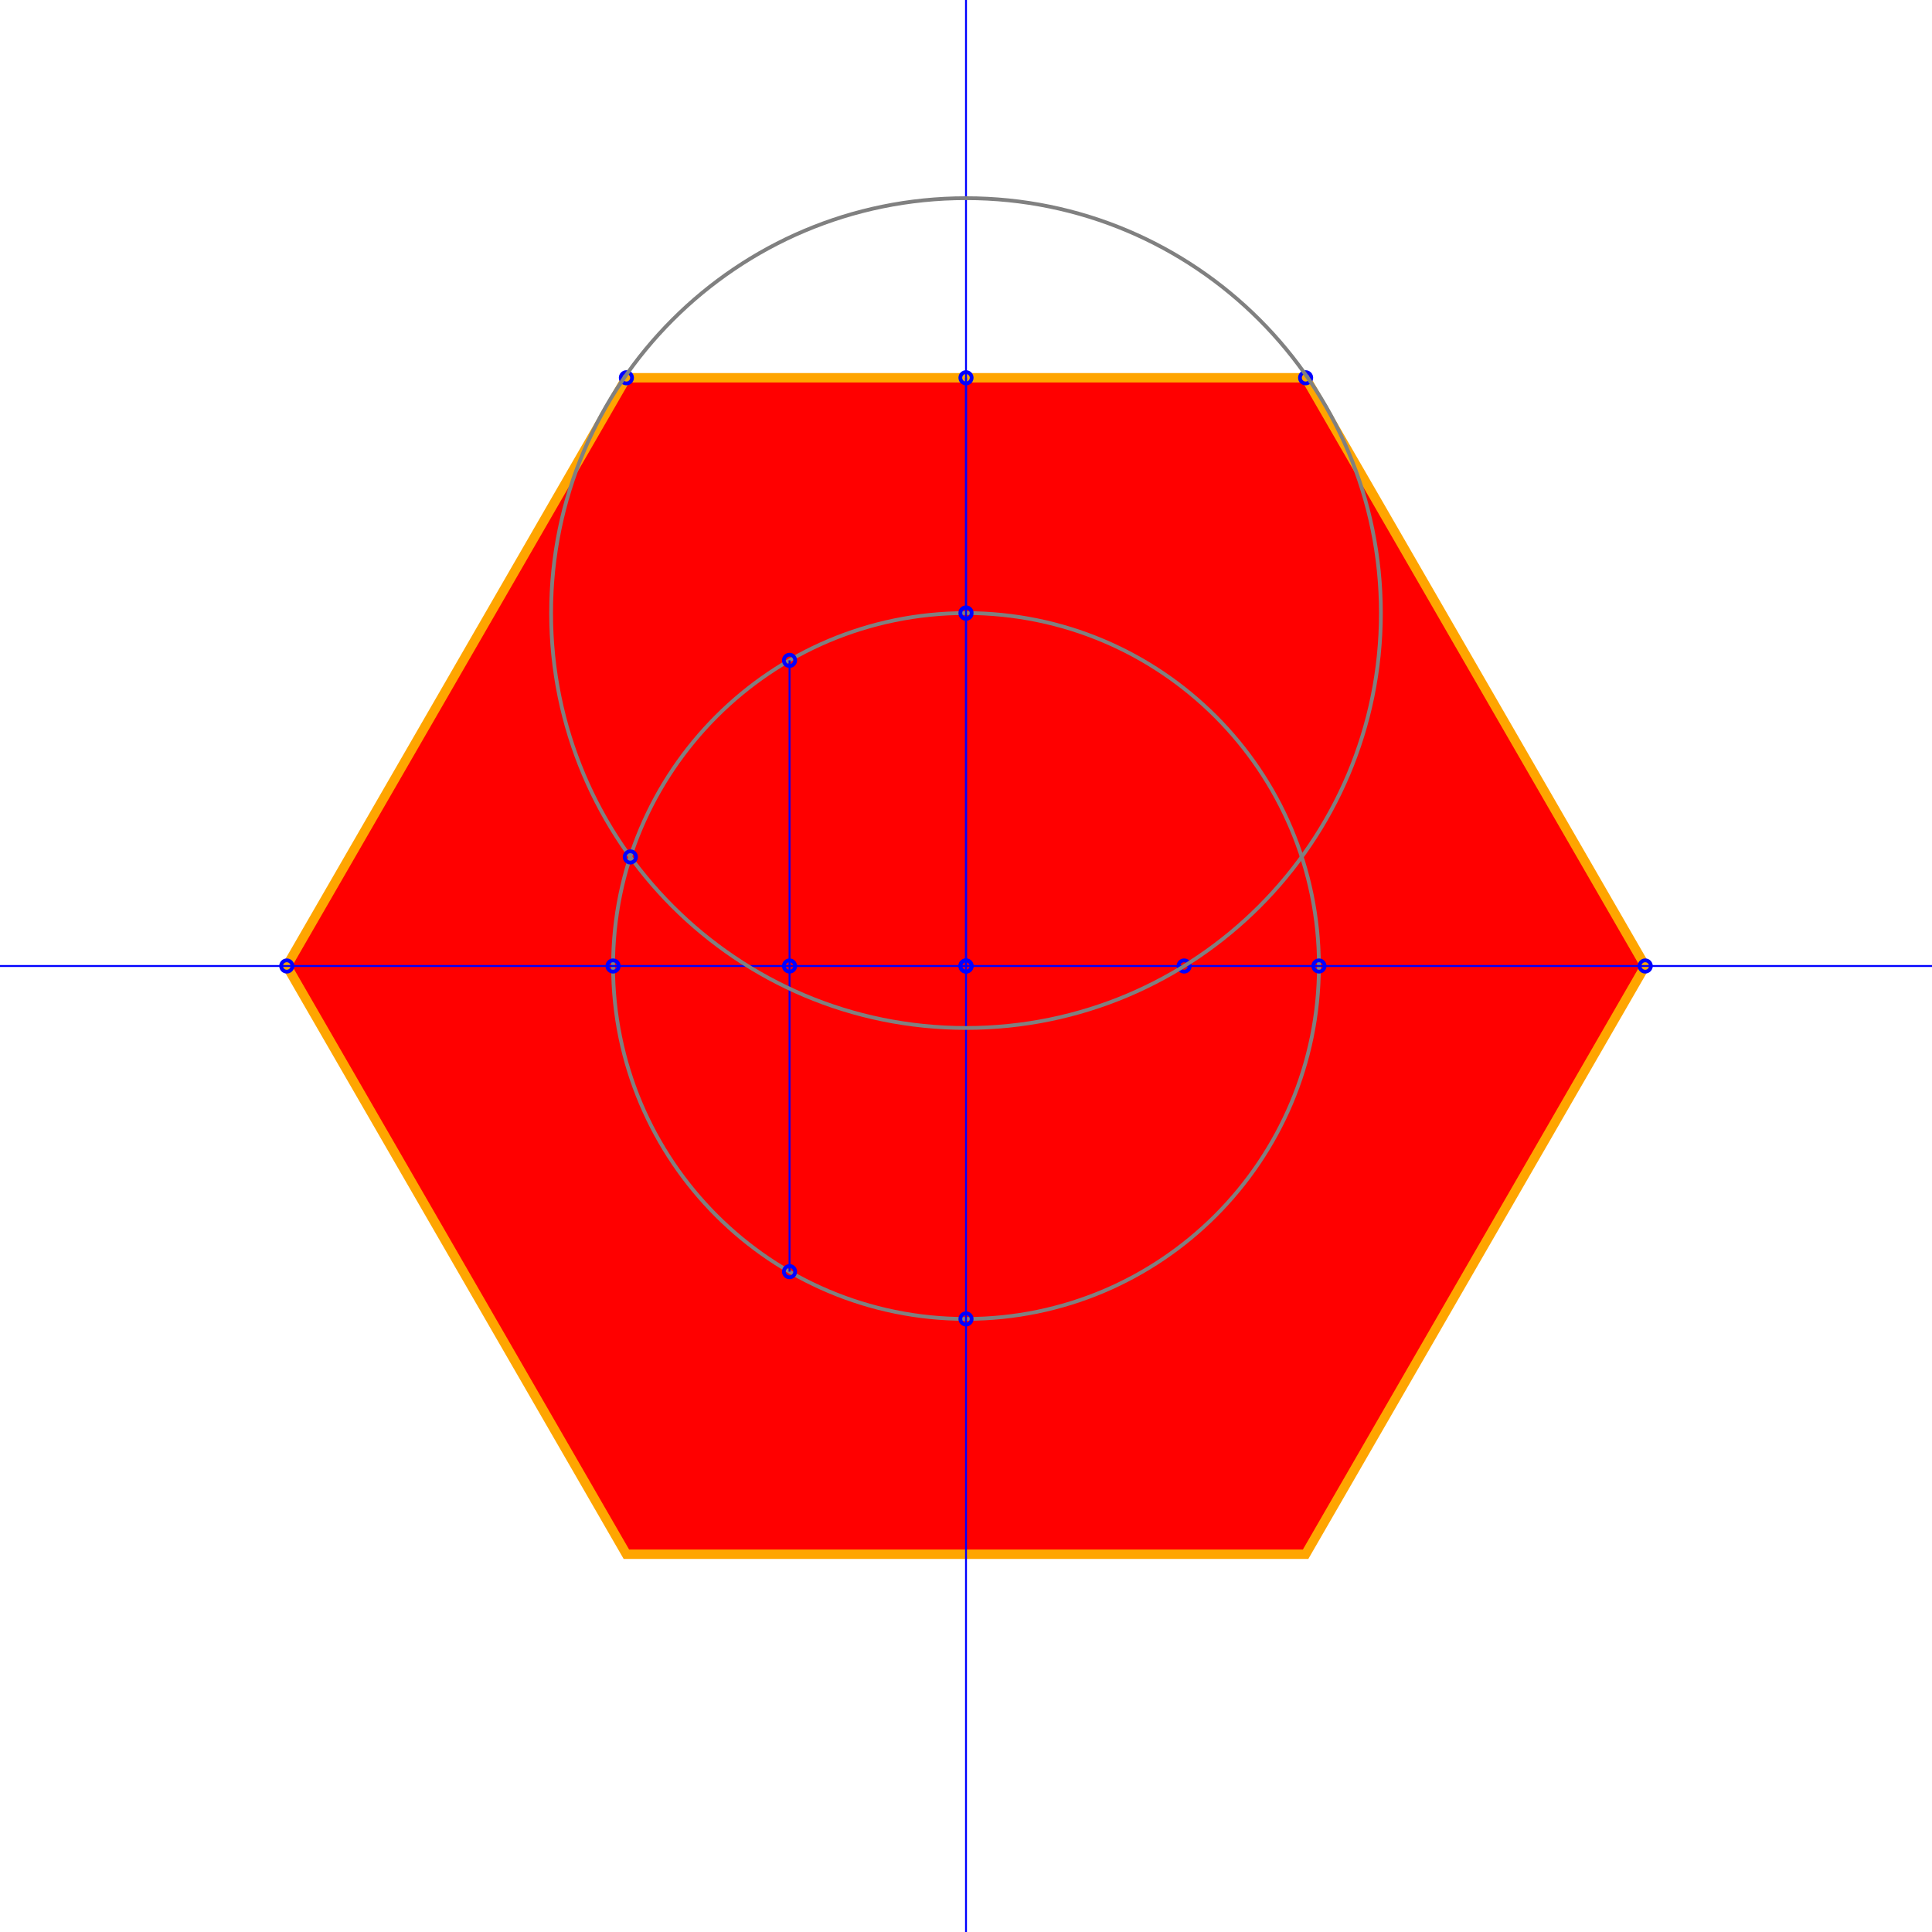
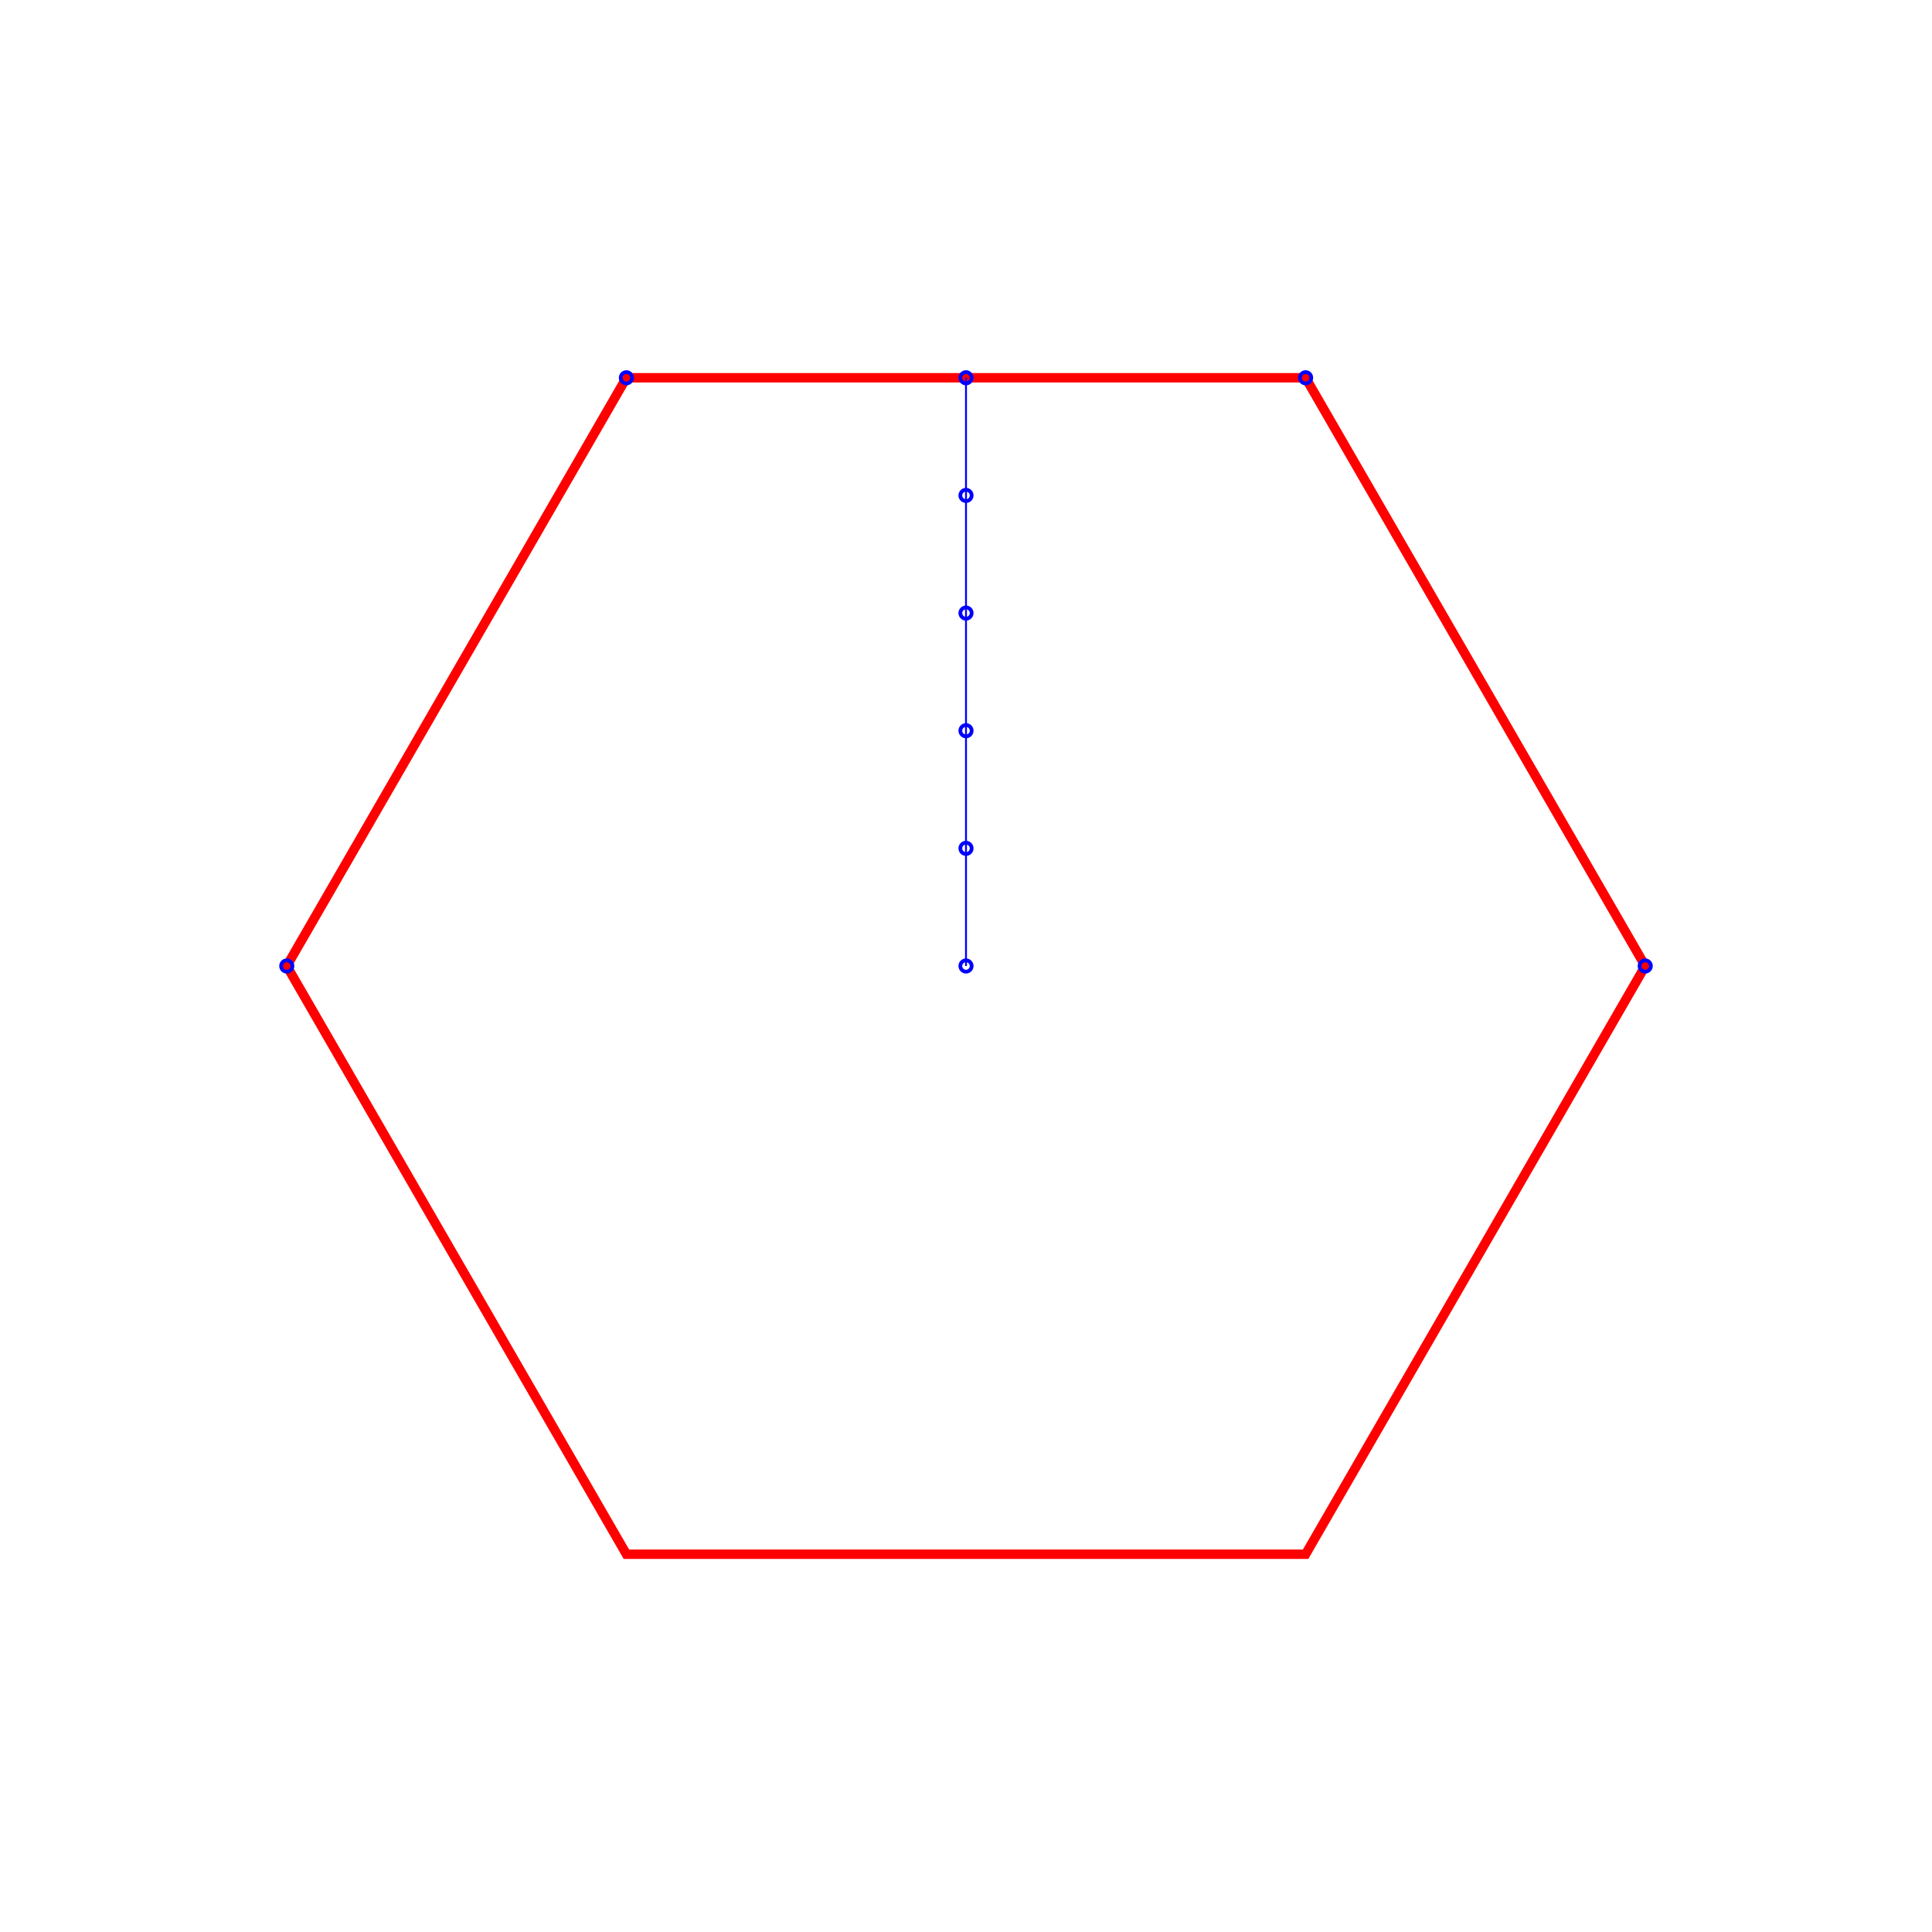
<svg xmlns="http://www.w3.org/2000/svg" width="1024" height="1024" desc="Created by KTab" version="1.2">
-   <path stroke="orange" stroke-width="5" fill="red" opacity="1.0" d="M 692.0 200.231 L 332.0 200.231 L 152.0 512.0 L 332.0 823.769 L 692.0 823.769 L 872.0 512.0 Z" />
+   <path stroke="red" stroke-width="5" fill="none" opacity="1.0" d="M 692.0 200.231 L 332.0 200.231 L 152.0 512.0 L 332.0 823.769 L 692.0 823.769 L 872.0 512.0 Z" />
  <circle cx="872.0" cy="512.0" r="3" fill="none" stroke="blue" stroke-width="2" />
  <circle cx="152.0" cy="512.0" r="3" fill="none" stroke="blue" stroke-width="2" />
  <circle cx="692.0" cy="200.231" r="3" fill="none" stroke="blue" stroke-width="2" />
  <circle cx="332.0" cy="200.231" r="3" fill="none" stroke="blue" stroke-width="2" />
  <circle cx="512.0" cy="512.0" r="3" fill="none" stroke="blue" stroke-width="2" />
  <circle cx="512.0" cy="200.231" r="3" fill="none" stroke="blue" stroke-width="2" />
  <path d="M 512.0 512.0 L 512.0 200.231" stroke="blue" stroke-width="1" />
+   <circle cx="512.0" cy="262.585" r="3" fill="none" stroke="blue" stroke-width="2" />
  <circle cx="512.0" cy="324.939" r="3" fill="none" stroke="blue" stroke-width="2" />
-   <circle cx="512.0" cy="512.0" r="3" fill="none" stroke="blue" stroke-width="2" />
-   <circle cx="512.0" cy="512.0" r="187.061" fill="none" stroke="gray" stroke-width="2" stroke-dashoffset="0.0" stroke-dasharray="1175.342,0.0" />
-   <path d="M 512.0 0.0 L 512.0 1024.0" stroke="blue" stroke-width="1" />
-   <circle cx="512.0" cy="324.939" r="3" fill="none" stroke="blue" stroke-width="2" />
-   <circle cx="512.0" cy="699.061" r="3" fill="none" stroke="blue" stroke-width="2" />
-   <path d="M 1024.0 512 L 0.0 512" stroke="blue" stroke-width="1" />
-   <circle cx="324.939" cy="512" r="3" fill="none" stroke="blue" stroke-width="2" />
-   <circle cx="699.061" cy="512" r="3" fill="none" stroke="blue" stroke-width="2" />
-   <circle cx="418.469" cy="350" r="3" fill="none" stroke="blue" stroke-width="2" />
-   <circle cx="418.469" cy="674" r="3" fill="none" stroke="blue" stroke-width="2" />
-   <path d="M 418.469 350 L 418.469 674" stroke="blue" stroke-width="1" />
-   <circle cx="418.469" cy="512" r="3" fill="none" stroke="blue" stroke-width="2" />
-   <circle cx="627.61" cy="512" r="3" fill="none" stroke="blue" stroke-width="2" />
-   <circle cx="512.0" cy="324.939" r="219.904" fill="none" stroke="gray" stroke-width="2" stroke-dashoffset="0.0" stroke-dasharray="1381.697,0.0" />
-   <circle cx="334.094" cy="454.195" r="3" fill="none" stroke="blue" stroke-width="2" />
+   <circle cx="512.0" cy="387.292" r="3" fill="none" stroke="blue" stroke-width="2" />
+   <circle cx="512" cy="449.646" r="3" fill="none" stroke="blue" stroke-width="2" />
</svg>
